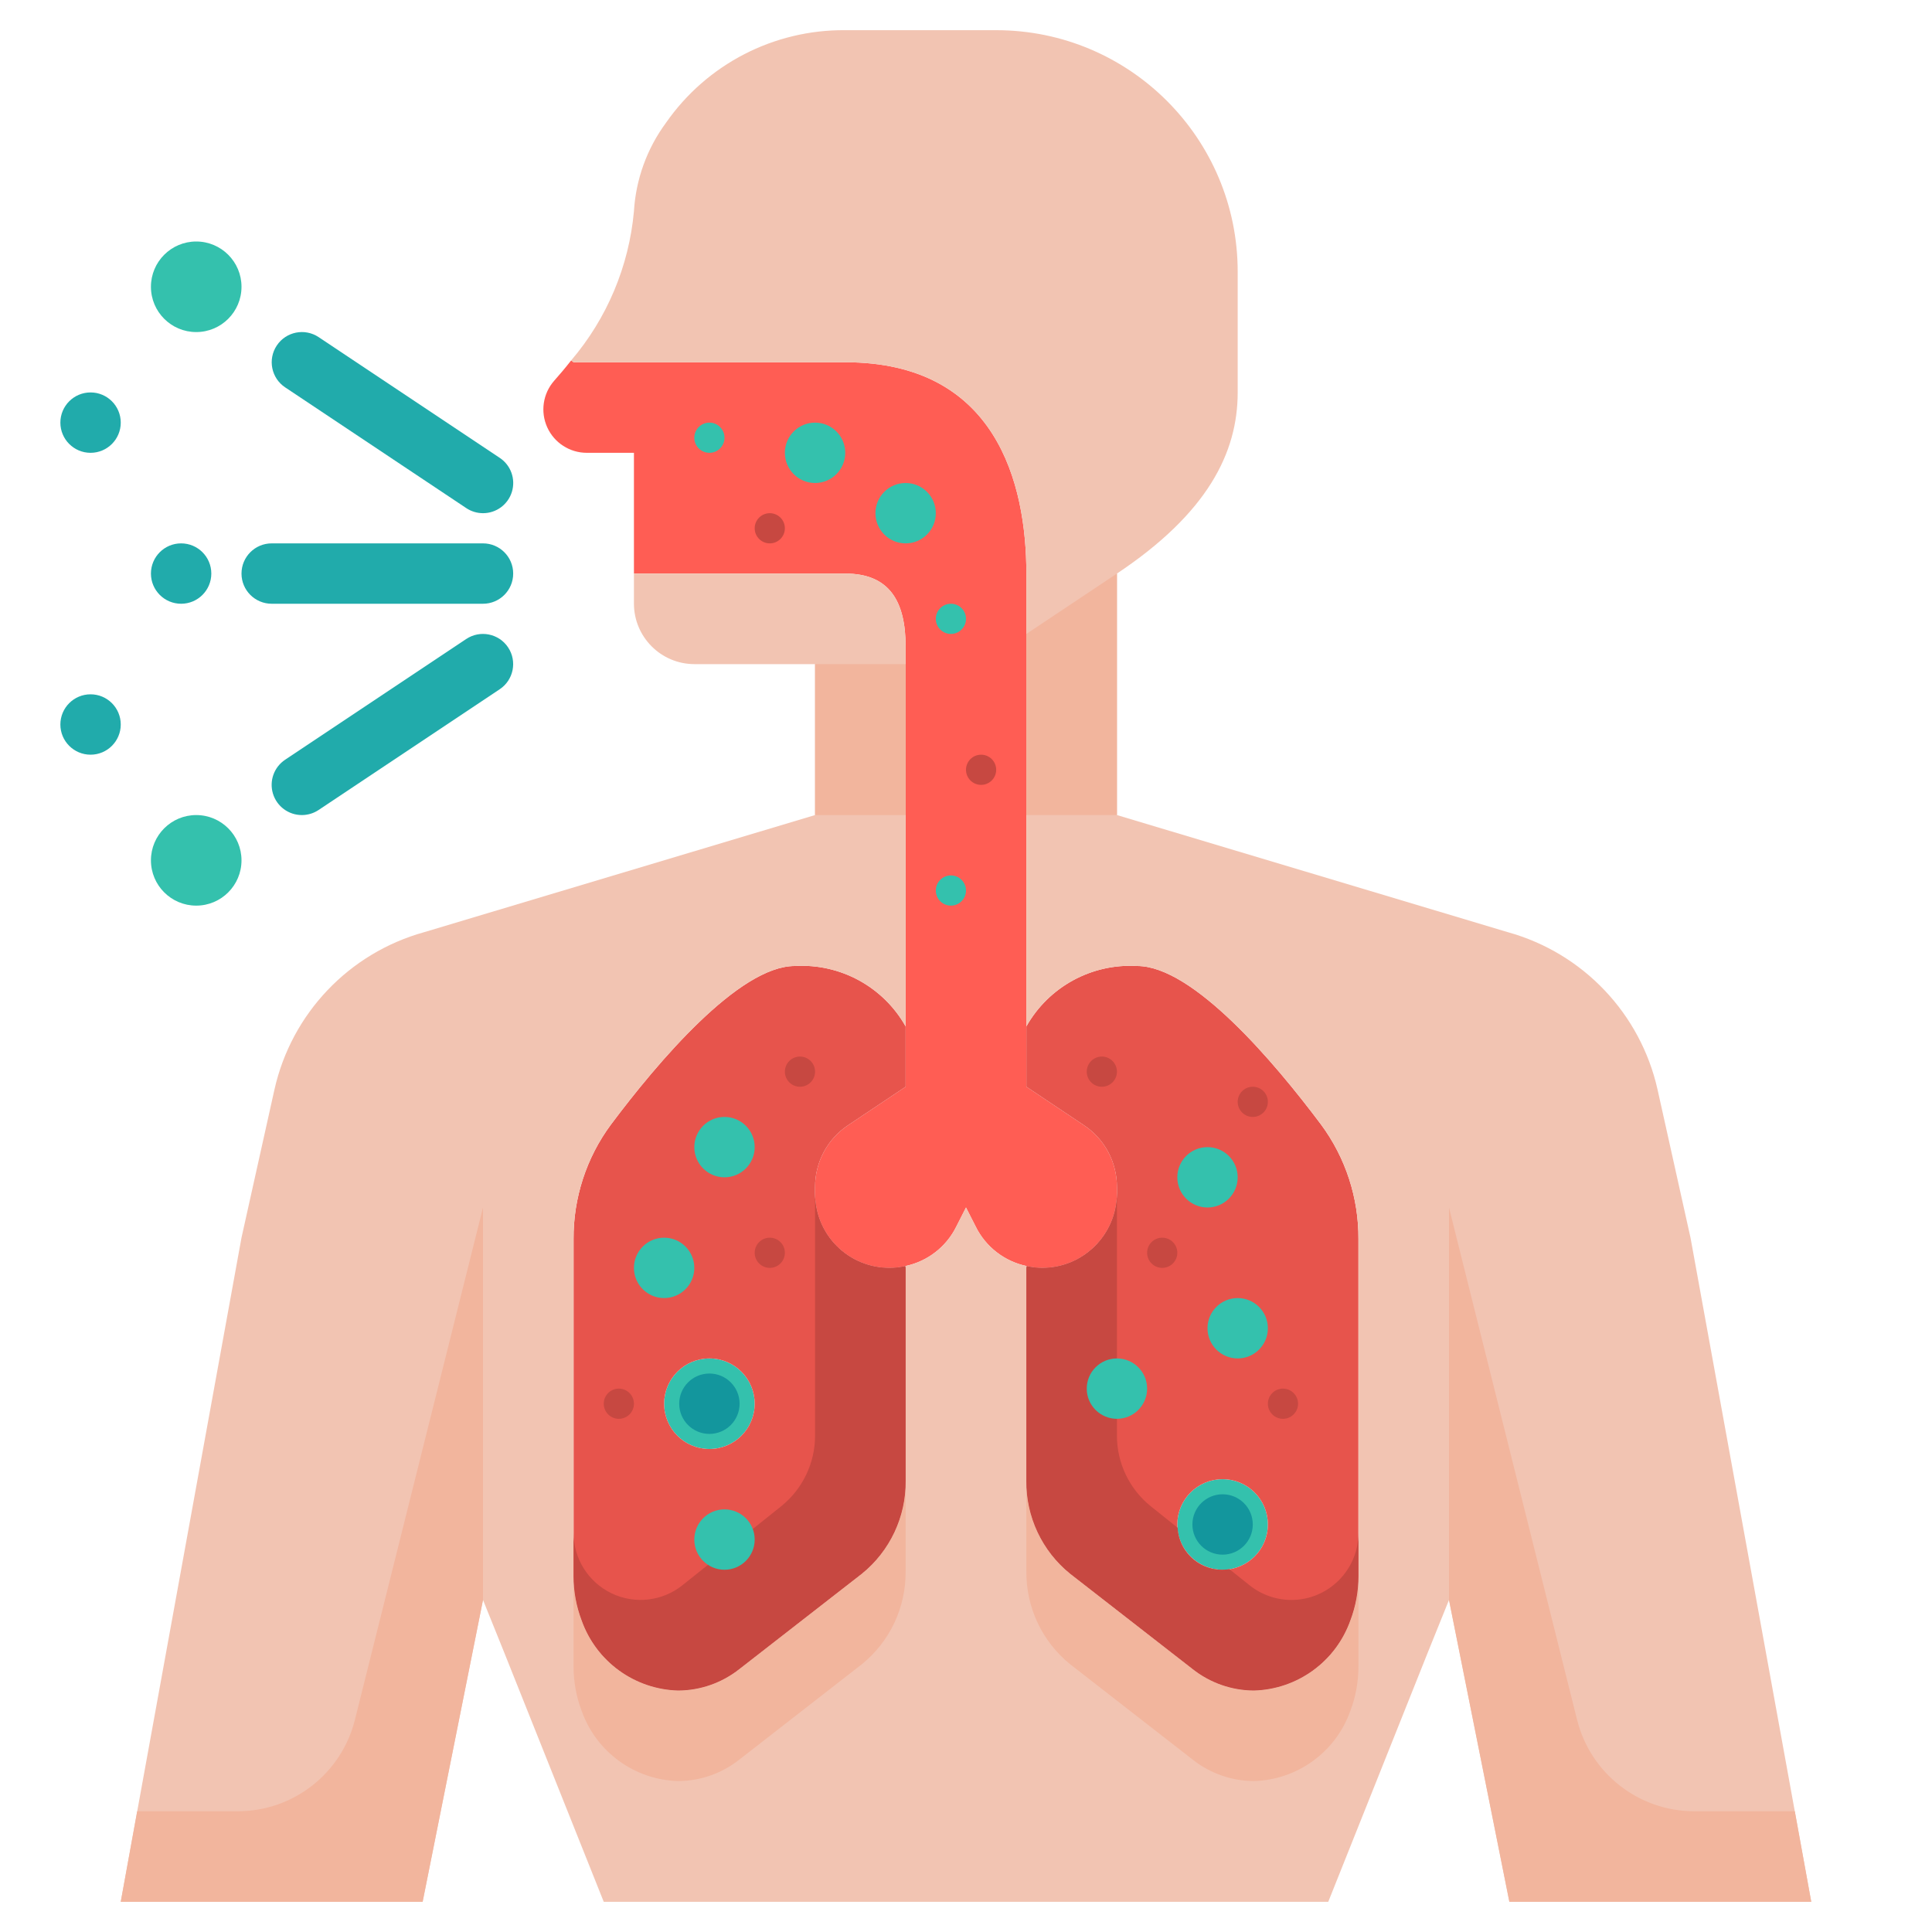
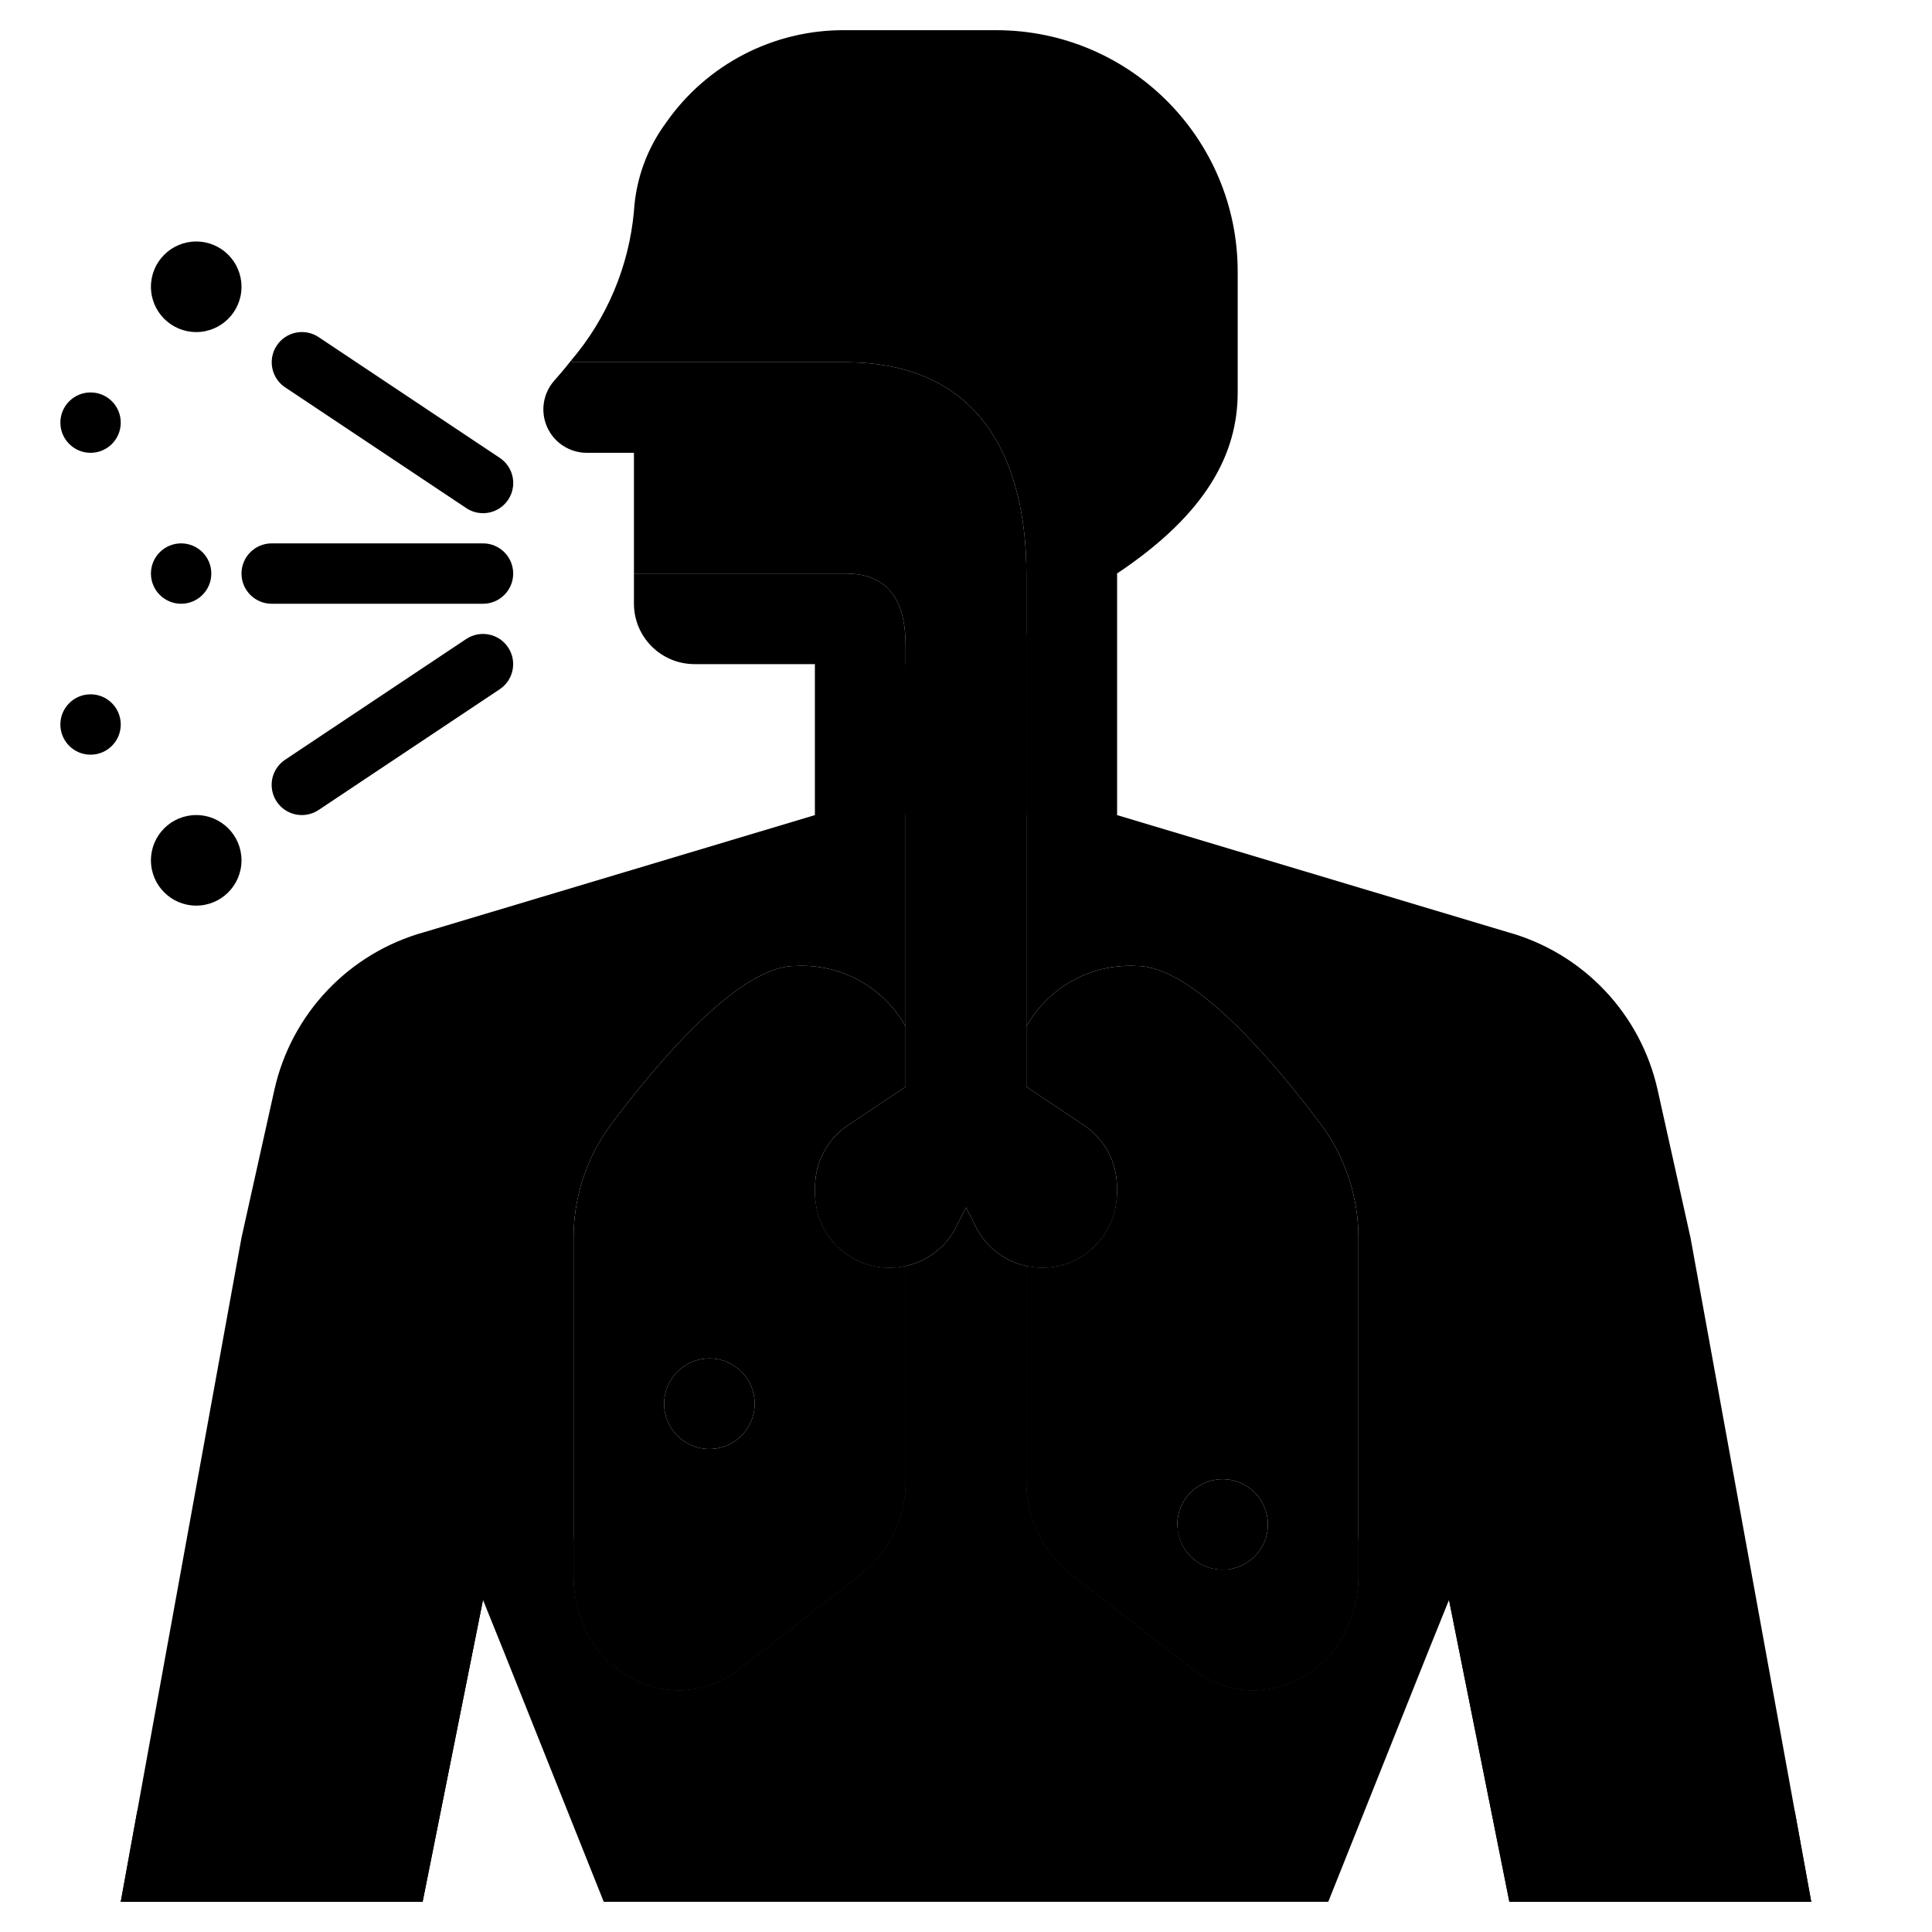
<svg xmlns="http://www.w3.org/2000/svg" viewBox="0 0 64 64">
  <g data-name="03-Difficulty Breathing" id="_03-Difficulty_Breathing">
-     <circle cx="6.5" cy="9.5" r="1.5" style="fill:#34c1ad" />
-     <circle cx="6.5" cy="28.5" r="1.5" style="fill:#34c1ad" />
-     <path d="M19,12h9c5,0,6,4,6,7V36l1.9,1.27A2.451,2.451,0,0,1,37,39.32v.21A2.475,2.475,0,0,1,34.53,42a2.242,2.242,0,0,1-.52-.06,2.44,2.44,0,0,1-1.69-1.31L32,40l-.32.63a2.44,2.44,0,0,1-1.69,1.31,2.242,2.242,0,0,1-.52.06A2.458,2.458,0,0,1,27,39.53v-.21a2.451,2.451,0,0,1,1.1-2.05L30,36V21.42c0-1.48-.52-2.42-2-2.42H21V15H19.44a1.438,1.438,0,0,1-1.08-2.39c.15-.17.35-.4.56-.67Z" style="fill:#ff5d54" />
-     <circle cx="23.5" cy="46.5" r="1.5" style="fill:#34c1ad" />
-     <circle cx="40.5" cy="50.5" r="1.5" style="fill:#34c1ad" />
-     <path d="M20.24,37.25C21.79,35.18,24.48,32,26.33,32A3.946,3.946,0,0,1,30,34v2l-1.9,1.27A2.451,2.451,0,0,0,27,39.32v.21A2.458,2.458,0,0,0,29.47,42a2.242,2.242,0,0,0,.52-.06L30,42v7.05a3.907,3.907,0,0,1-1.45,3.08l-4.06,3.16a3.292,3.292,0,0,1-2.02.71,3.491,3.491,0,0,1-3.2-2.32A4.131,4.131,0,0,1,19,52.21V41.05A6.311,6.311,0,0,1,20.24,37.25ZM23.5,48A1.5,1.5,0,1,0,22,46.5,1.5,1.5,0,0,0,23.5,48Z" style="fill:#e7544c" />
-     <path d="M39,50.5A1.5,1.5,0,1,0,40.5,49,1.5,1.5,0,0,0,39,50.5Zm6-9.45V52.21a4.131,4.131,0,0,1-.27,1.47A3.491,3.491,0,0,1,41.53,56a3.292,3.292,0,0,1-2.02-.71l-4.06-3.16A3.907,3.907,0,0,1,34,49.05V42l.01-.06a2.242,2.242,0,0,0,.52.06A2.475,2.475,0,0,0,37,39.53v-.21a2.451,2.451,0,0,0-1.1-2.05L34,36V34a3.946,3.946,0,0,1,3.67-2c1.85,0,4.54,3.18,6.09,5.25A6.311,6.311,0,0,1,45,41.05Z" style="fill:#e7544c" />
-     <path d="M56,41l-1.09-4.9a7,7,0,0,0-4.96-5.22L37,27V19c3-2,4-4,4-6V9a8,8,0,0,0-8-8H28a7.158,7.158,0,0,0-5.94,3.07A5.489,5.489,0,0,0,21,7a8.846,8.846,0,0,1-2.08,4.94L19,12h9c5,0,6,4,6,7V34a3.946,3.946,0,0,1,3.67-2c1.85,0,4.54,3.18,6.09,5.25A6.311,6.311,0,0,1,45,41.05V52.21a4.131,4.131,0,0,1-.27,1.47A3.491,3.491,0,0,1,41.53,56a3.292,3.292,0,0,1-2.02-.71l-4.06-3.16A3.907,3.907,0,0,1,34,49.05V42l.01-.06a2.44,2.44,0,0,1-1.69-1.31L32,40l-.32.63a2.44,2.44,0,0,1-1.69,1.31L30,42v7.05a3.907,3.907,0,0,1-1.45,3.08l-4.06,3.16a3.292,3.292,0,0,1-2.02.71,3.491,3.491,0,0,1-3.2-2.32A4.131,4.131,0,0,1,19,52.21V41.05a6.311,6.311,0,0,1,1.24-3.8C21.79,35.18,24.48,32,26.33,32A3.946,3.946,0,0,1,30,34V21.42c0-1.48-.52-2.42-2-2.42H21v1a2.006,2.006,0,0,0,2,2h4v5L14.05,30.88A7,7,0,0,0,9.09,36.1L8,41,4,63H14l2-10,.69,1.71L20,63H44l3.31-8.29L48,53l2,10H60Z" style="fill:#f2c4b2" />
-     <path d="M28.55,52.13l-4.06,3.16a3.292,3.292,0,0,1-2.02.71,3.491,3.491,0,0,1-3.2-2.32A4.131,4.131,0,0,1,19,52.21v3a4.131,4.131,0,0,0,.27,1.47A3.491,3.491,0,0,0,22.47,59a3.292,3.292,0,0,0,2.02-.71l4.06-3.16A3.907,3.907,0,0,0,30,52.05v-3A3.907,3.907,0,0,1,28.55,52.13Z" style="fill:#f2b59d" />
-     <path d="M41.53,56a3.292,3.292,0,0,1-2.02-.71l-4.06-3.16A3.907,3.907,0,0,1,34,49.05v3a3.907,3.907,0,0,0,1.45,3.08l4.06,3.16a3.292,3.292,0,0,0,2.02.71,3.491,3.491,0,0,0,3.2-2.32A4.131,4.131,0,0,0,45,55.21v-3a4.131,4.131,0,0,1-.27,1.47A3.491,3.491,0,0,1,41.53,56Z" style="fill:#f2b59d" />
-     <circle cx="30" cy="17" r="1" style="fill:#34c1ad" />
-     <circle cx="27" cy="15" r="1" style="fill:#34c1ad" />
-     <circle cx="3" cy="24" r="1" style="fill:#21abab" />
-     <circle cx="6" cy="19" r="1" style="fill:#21abab" />
-     <circle cx="3" cy="14" r="1" style="fill:#21abab" />
-     <path d="M16,17a1,1,0,0,1-.554-.168l-6-4a1,1,0,0,1,1.11-1.664l6,4A1,1,0,0,1,16,17Z" style="fill:#21abab" />
-     <path d="M10,27a1,1,0,0,1-.556-1.832l6-4a1,1,0,1,1,1.11,1.664l-6,4A1,1,0,0,1,10,27Z" style="fill:#21abab" />
-     <path d="M16,20H9a1,1,0,0,1,0-2h7a1,1,0,0,1,0,2Z" style="fill:#21abab" />
-     <path d="M25.874,49.9l-3.266,2.612A2.22,2.22,0,0,1,19,50.779V52.21a4.131,4.131,0,0,0,.27,1.47A3.491,3.491,0,0,0,22.47,56a3.292,3.292,0,0,0,2.02-.71l4.06-3.16A3.907,3.907,0,0,0,30,49.05V42l-.01-.06a2.242,2.242,0,0,1-.52.06A2.458,2.458,0,0,1,27,39.53v8.028A3,3,0,0,1,25.874,49.9Z" style="fill:#c74841" />
-     <path d="M42.779,53a2.219,2.219,0,0,1-1.387-.487l-.67-.535a1.458,1.458,0,0,1-1.711-1.369l-.885-.708A3,3,0,0,1,37,47.558V39.53A2.475,2.475,0,0,1,34.53,42a2.242,2.242,0,0,1-.52-.06L34,42v7.05a3.907,3.907,0,0,0,1.45,3.08l4.06,3.16a3.292,3.292,0,0,0,2.02.71,3.491,3.491,0,0,0,3.2-2.32A4.131,4.131,0,0,0,45,52.21V50.779A2.221,2.221,0,0,1,42.779,53Z" style="fill:#c74841" />
-     <circle cx="40" cy="39" r="1" style="fill:#34c1ad" />
-     <circle cx="41" cy="44" r="1" style="fill:#34c1ad" />
-     <circle cx="22" cy="42" r="1" style="fill:#34c1ad" />
-     <circle cx="24" cy="38" r="1" style="fill:#34c1ad" />
-     <circle cx="24" cy="51" r="1" style="fill:#34c1ad" />
-     <circle cx="37" cy="46" r="1" style="fill:#34c1ad" />
-     <circle cx="42.5" cy="46.5" r="0.5" style="fill:#c74841" />
-     <circle cx="20.5" cy="46.5" r="0.5" style="fill:#c74841" />
-     <circle cx="38.5" cy="41.5" r="0.5" style="fill:#c74841" />
-     <circle cx="25.5" cy="41.5" r="0.5" style="fill:#c74841" />
-     <circle cx="26.5" cy="35.5" r="0.5" style="fill:#c74841" />
-     <circle cx="41.5" cy="36.5" r="0.5" style="fill:#c74841" />
-     <circle cx="32.5" cy="25.5" r="0.5" style="fill:#c74841" />
-     <circle cx="31.5" cy="29.5" r="0.5" style="fill:#34c1ad" />
-     <circle cx="31.5" cy="20.5" r="0.5" style="fill:#34c1ad" />
-     <circle cx="25.5" cy="17.5" r="0.5" style="fill:#c74841" />
-     <circle cx="23.5" cy="14.5" r="0.5" style="fill:#34c1ad" />
-     <circle cx="36.5" cy="35.5" r="0.5" style="fill:#c74841" />
-     <path d="M11.757,56.97A4,4,0,0,1,7.877,60H4.545L4,63H14l2-10V40Z" style="fill:#f2b59d" />
-     <path d="M56.123,60a4,4,0,0,1-3.88-3.03L48,40V53l2,10H60l-.545-3Z" style="fill:#f2b59d" />
-     <circle cx="40.5" cy="50.5" r="1" style="fill:#13969d" />
-     <circle cx="23.5" cy="46.5" r="1" style="fill:#13969d" />
-     <rect height="5" style="fill:#f2b59d" width="3" x="27" y="22" />
-     <polygon points="37 19 34 21 34 27 37 27 37 19" style="fill:#f2b59d" />
+     <circle cx="6.5" cy="9.5" r="1.5" className="fill:#34c1ad" />
+     <circle cx="6.5" cy="28.5" r="1.5" className="fill:#34c1ad" />
+     <path d="M19,12h9c5,0,6,4,6,7V36l1.9,1.27A2.451,2.451,0,0,1,37,39.32v.21A2.475,2.475,0,0,1,34.53,42a2.242,2.242,0,0,1-.52-.06,2.44,2.44,0,0,1-1.69-1.31L32,40l-.32.63a2.44,2.44,0,0,1-1.69,1.31,2.242,2.242,0,0,1-.52.06A2.458,2.458,0,0,1,27,39.53v-.21a2.451,2.451,0,0,1,1.1-2.05L30,36V21.42c0-1.48-.52-2.42-2-2.42H21V15H19.44a1.438,1.438,0,0,1-1.08-2.39c.15-.17.35-.4.56-.67Z" className="fill:#ff5d54" />
+     <circle cx="23.5" cy="46.5" r="1.5" className="fill:#34c1ad" />
+     <circle cx="40.5" cy="50.5" r="1.5" className="fill:#34c1ad" />
+     <path d="M20.24,37.25C21.79,35.18,24.48,32,26.33,32A3.946,3.946,0,0,1,30,34v2l-1.9,1.27A2.451,2.451,0,0,0,27,39.32v.21A2.458,2.458,0,0,0,29.47,42a2.242,2.242,0,0,0,.52-.06L30,42v7.05a3.907,3.907,0,0,1-1.45,3.08l-4.06,3.16a3.292,3.292,0,0,1-2.02.71,3.491,3.491,0,0,1-3.2-2.32A4.131,4.131,0,0,1,19,52.21V41.05A6.311,6.311,0,0,1,20.24,37.25ZM23.5,48A1.5,1.5,0,1,0,22,46.5,1.5,1.5,0,0,0,23.5,48Z" className="fill:#e7544c" />
+     <path d="M39,50.5A1.5,1.5,0,1,0,40.5,49,1.5,1.5,0,0,0,39,50.5Zm6-9.45V52.21a4.131,4.131,0,0,1-.27,1.47A3.491,3.491,0,0,1,41.53,56a3.292,3.292,0,0,1-2.02-.71l-4.06-3.16A3.907,3.907,0,0,1,34,49.05V42l.01-.06a2.242,2.242,0,0,0,.52.06A2.475,2.475,0,0,0,37,39.53v-.21a2.451,2.451,0,0,0-1.1-2.05L34,36V34a3.946,3.946,0,0,1,3.67-2c1.85,0,4.54,3.18,6.09,5.25A6.311,6.311,0,0,1,45,41.05Z" className="fill:#e7544c" />
+     <path d="M56,41l-1.09-4.9a7,7,0,0,0-4.96-5.22L37,27V19c3-2,4-4,4-6V9a8,8,0,0,0-8-8H28a7.158,7.158,0,0,0-5.94,3.07A5.489,5.489,0,0,0,21,7a8.846,8.846,0,0,1-2.08,4.94L19,12h9c5,0,6,4,6,7V34a3.946,3.946,0,0,1,3.67-2c1.85,0,4.54,3.18,6.09,5.25A6.311,6.311,0,0,1,45,41.05V52.21a4.131,4.131,0,0,1-.27,1.47A3.491,3.491,0,0,1,41.53,56a3.292,3.292,0,0,1-2.02-.71l-4.06-3.16A3.907,3.907,0,0,1,34,49.05V42l.01-.06a2.44,2.44,0,0,1-1.69-1.31L32,40l-.32.63a2.44,2.44,0,0,1-1.69,1.31L30,42v7.05a3.907,3.907,0,0,1-1.45,3.08l-4.06,3.16a3.292,3.292,0,0,1-2.02.71,3.491,3.491,0,0,1-3.2-2.32A4.131,4.131,0,0,1,19,52.21V41.05a6.311,6.311,0,0,1,1.24-3.8C21.79,35.18,24.48,32,26.33,32A3.946,3.946,0,0,1,30,34V21.42c0-1.48-.52-2.42-2-2.42H21v1a2.006,2.006,0,0,0,2,2h4v5L14.05,30.88A7,7,0,0,0,9.09,36.1L8,41,4,63H14l2-10,.69,1.71L20,63H44l3.31-8.29L48,53l2,10H60Z" className="fill:#f2c4b2" />
+     <path d="M28.55,52.13l-4.06,3.16a3.292,3.292,0,0,1-2.02.71,3.491,3.491,0,0,1-3.2-2.32A4.131,4.131,0,0,1,19,52.21v3a4.131,4.131,0,0,0,.27,1.47A3.491,3.491,0,0,0,22.47,59a3.292,3.292,0,0,0,2.02-.71l4.06-3.16A3.907,3.907,0,0,0,30,52.05v-3A3.907,3.907,0,0,1,28.55,52.13Z" className="fill:#f2b59d" />
+     <path d="M41.53,56a3.292,3.292,0,0,1-2.02-.71l-4.06-3.16A3.907,3.907,0,0,1,34,49.05v3a3.907,3.907,0,0,0,1.45,3.08l4.06,3.16a3.292,3.292,0,0,0,2.02.71,3.491,3.491,0,0,0,3.2-2.32A4.131,4.131,0,0,0,45,55.21v-3a4.131,4.131,0,0,1-.27,1.47A3.491,3.491,0,0,1,41.53,56Z" className="fill:#f2b59d" />
+     <circle cx="30" cy="17" r="1" className="fill:#34c1ad" />
+     <circle cx="27" cy="15" r="1" className="fill:#34c1ad" />
+     <circle cx="3" cy="24" r="1" className="fill:#21abab" />
+     <circle cx="6" cy="19" r="1" className="fill:#21abab" />
+     <circle cx="3" cy="14" r="1" className="fill:#21abab" />
+     <path d="M16,17a1,1,0,0,1-.554-.168l-6-4a1,1,0,0,1,1.11-1.664l6,4A1,1,0,0,1,16,17Z" className="fill:#21abab" />
+     <path d="M10,27a1,1,0,0,1-.556-1.832l6-4a1,1,0,1,1,1.11,1.664l-6,4A1,1,0,0,1,10,27Z" className="fill:#21abab" />
+     <path d="M16,20H9a1,1,0,0,1,0-2h7a1,1,0,0,1,0,2Z" className="fill:#21abab" />
+     <path d="M25.874,49.9l-3.266,2.612A2.22,2.22,0,0,1,19,50.779V52.21a4.131,4.131,0,0,0,.27,1.47A3.491,3.491,0,0,0,22.47,56a3.292,3.292,0,0,0,2.02-.71l4.06-3.16A3.907,3.907,0,0,0,30,49.05V42l-.01-.06a2.242,2.242,0,0,1-.52.06A2.458,2.458,0,0,1,27,39.53v8.028A3,3,0,0,1,25.874,49.9Z" className="fill:#c74841" />
+     <path d="M42.779,53a2.219,2.219,0,0,1-1.387-.487l-.67-.535a1.458,1.458,0,0,1-1.711-1.369l-.885-.708A3,3,0,0,1,37,47.558V39.53A2.475,2.475,0,0,1,34.53,42a2.242,2.242,0,0,1-.52-.06L34,42v7.05a3.907,3.907,0,0,0,1.45,3.08l4.06,3.16a3.292,3.292,0,0,0,2.02.71,3.491,3.491,0,0,0,3.2-2.32A4.131,4.131,0,0,0,45,52.21V50.779A2.221,2.221,0,0,1,42.779,53Z" className="fill:#c74841" />
+     <circle cx="40" cy="39" r="1" className="fill:#34c1ad" />
+     <circle cx="41" cy="44" r="1" className="fill:#34c1ad" />
+     <circle cx="22" cy="42" r="1" className="fill:#34c1ad" />
+     <circle cx="24" cy="38" r="1" className="fill:#34c1ad" />
+     <circle cx="24" cy="51" r="1" className="fill:#34c1ad" />
+     <circle cx="37" cy="46" r="1" className="fill:#34c1ad" />
+     <circle cx="42.5" cy="46.5" r="0.5" className="fill:#c74841" />
+     <circle cx="20.5" cy="46.5" r="0.5" className="fill:#c74841" />
+     <circle cx="38.5" cy="41.5" r="0.5" className="fill:#c74841" />
+     <circle cx="25.5" cy="41.5" r="0.5" className="fill:#c74841" />
+     <circle cx="26.5" cy="35.5" r="0.5" className="fill:#c74841" />
+     <circle cx="41.5" cy="36.5" r="0.5" className="fill:#c74841" />
+     <circle cx="32.5" cy="25.5" r="0.5" className="fill:#c74841" />
+     <circle cx="31.5" cy="29.5" r="0.5" className="fill:#34c1ad" />
+     <circle cx="31.5" cy="20.5" r="0.5" className="fill:#34c1ad" />
+     <circle cx="25.5" cy="17.5" r="0.5" className="fill:#c74841" />
+     <circle cx="23.5" cy="14.5" r="0.5" className="fill:#34c1ad" />
+     <circle cx="36.5" cy="35.5" r="0.5" className="fill:#c74841" />
+     <path d="M11.757,56.97A4,4,0,0,1,7.877,60H4.545L4,63H14l2-10V40Z" className="fill:#f2b59d" />
+     <path d="M56.123,60a4,4,0,0,1-3.88-3.03L48,40V53l2,10H60l-.545-3Z" className="fill:#f2b59d" />
+     <circle cx="40.5" cy="50.5" r="1" className="fill:#13969d" />
+     <circle cx="23.5" cy="46.5" r="1" className="fill:#13969d" />
+     <rect height="5" className="fill:#f2b59d" width="3" x="27" y="22" />
+     <polygon points="37 19 34 21 34 27 37 27 37 19" className="fill:#f2b59d" />
  </g>
</svg>
